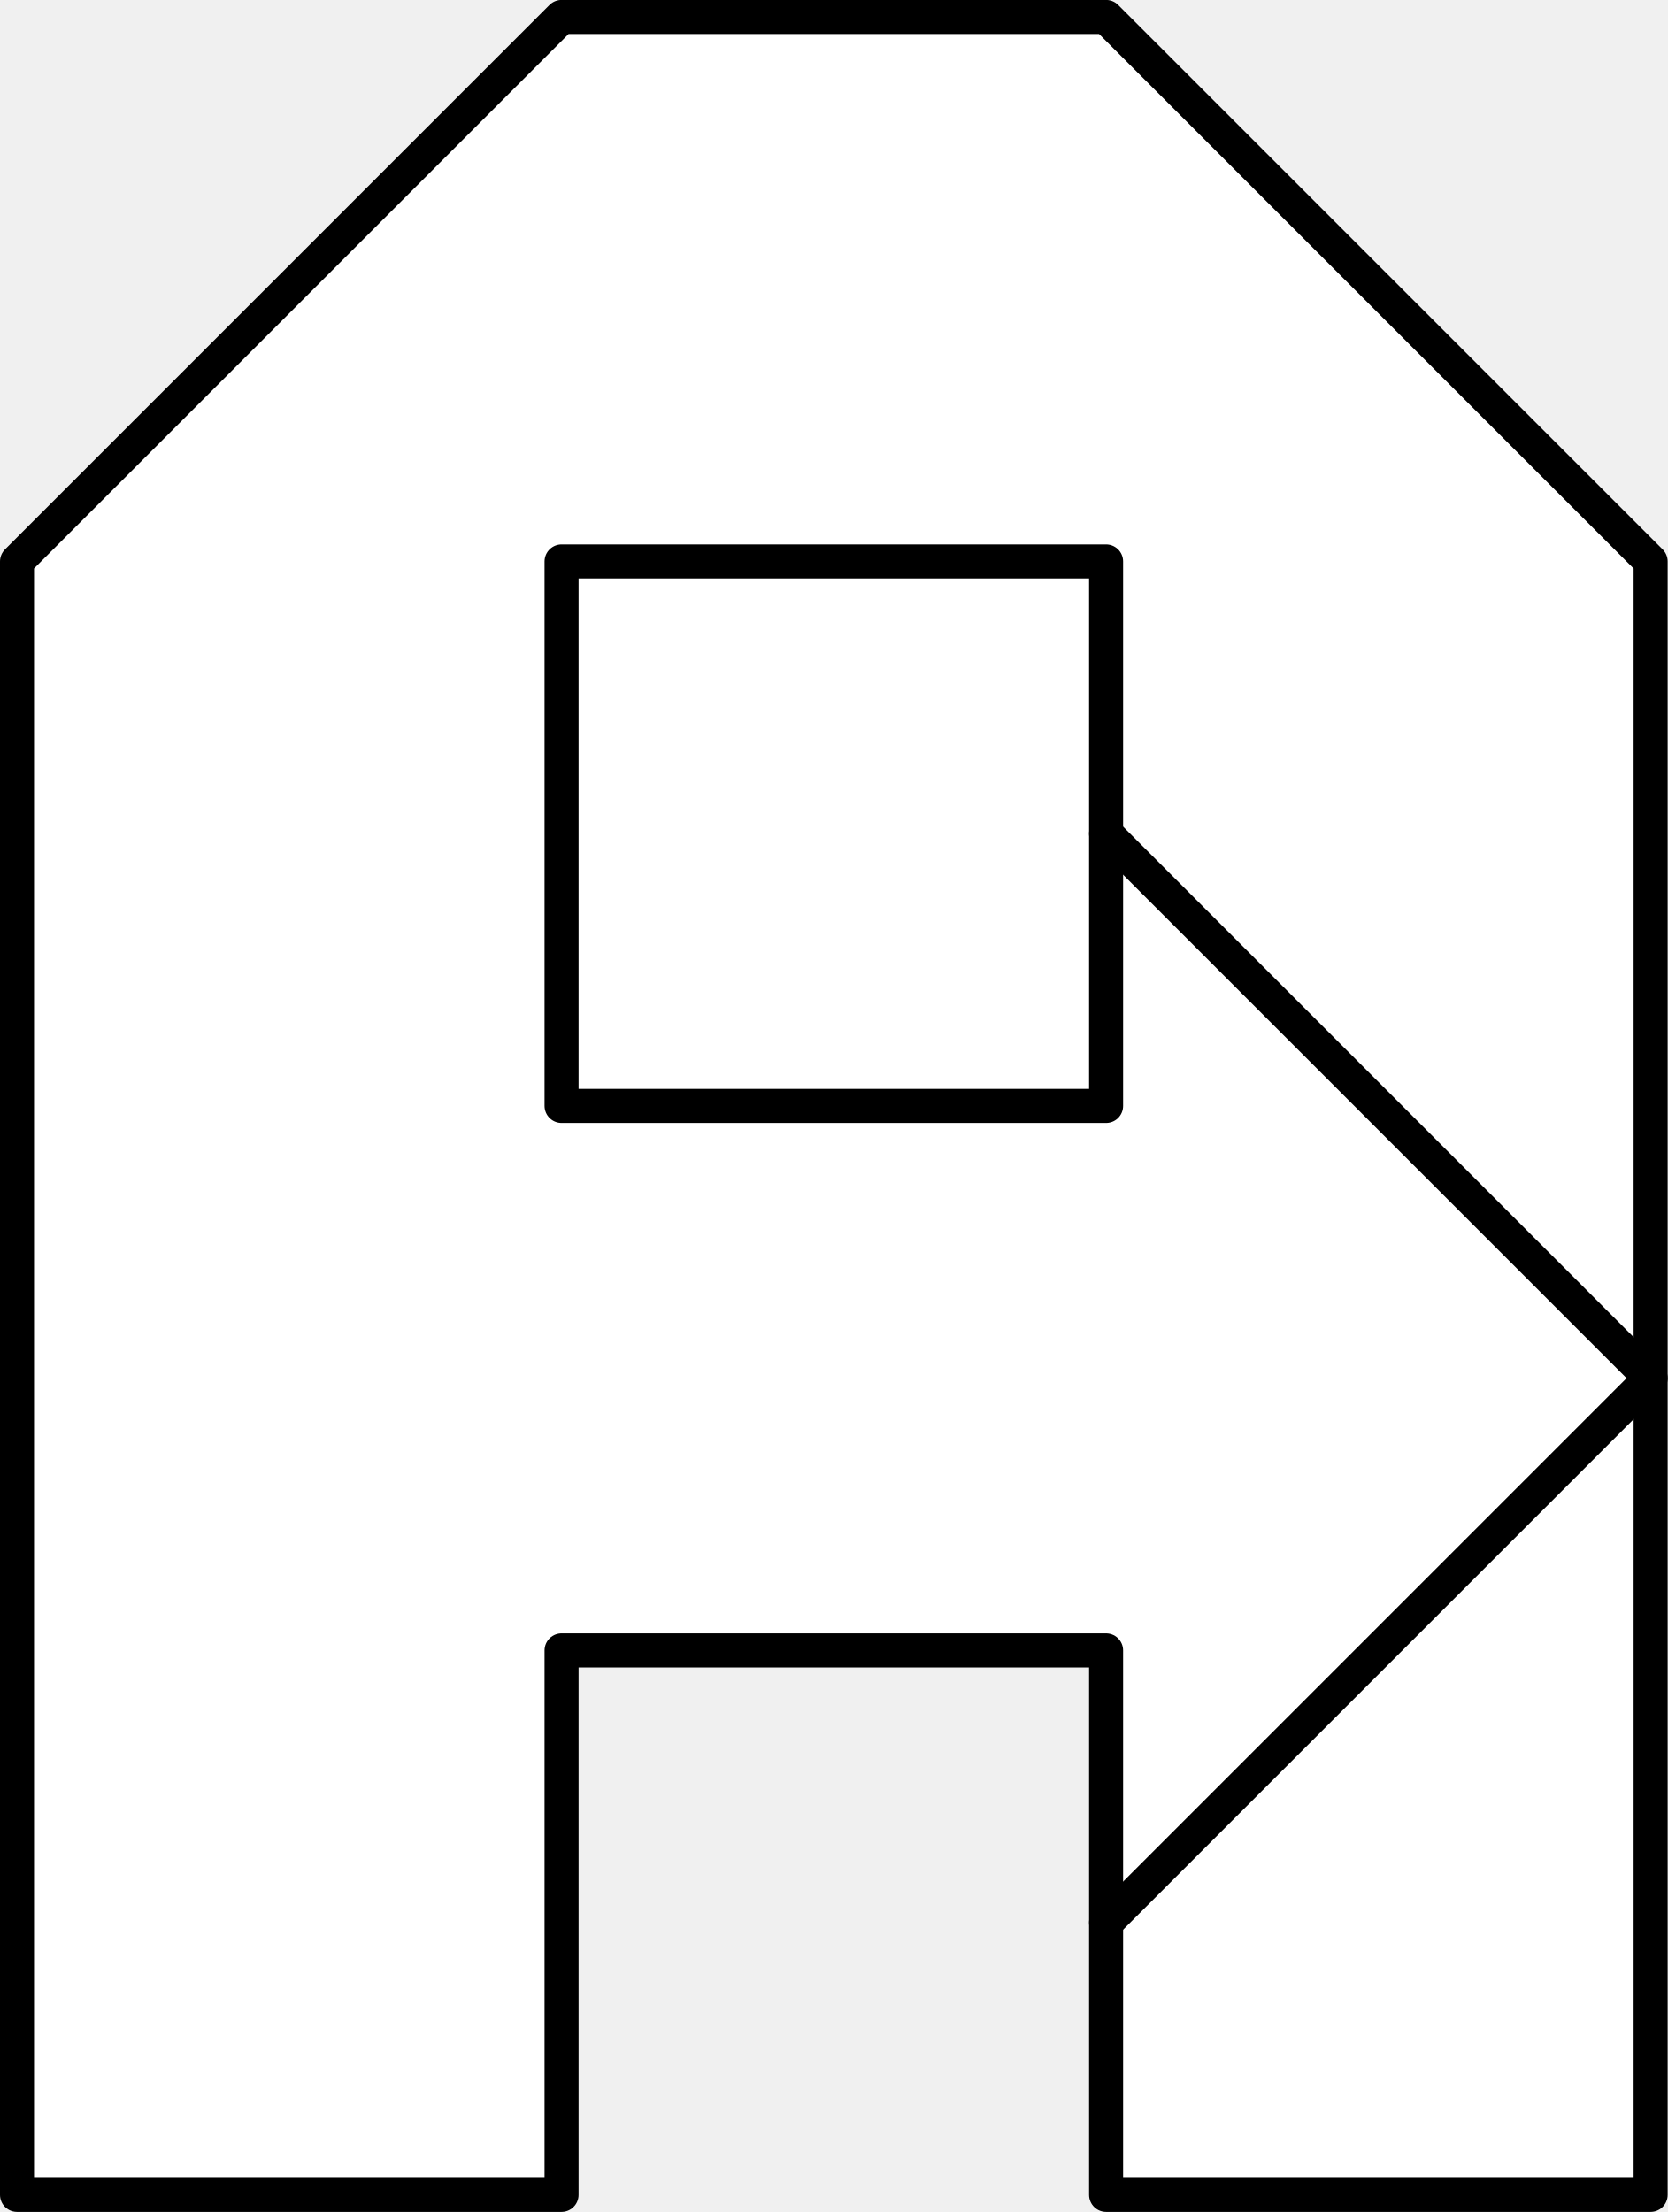
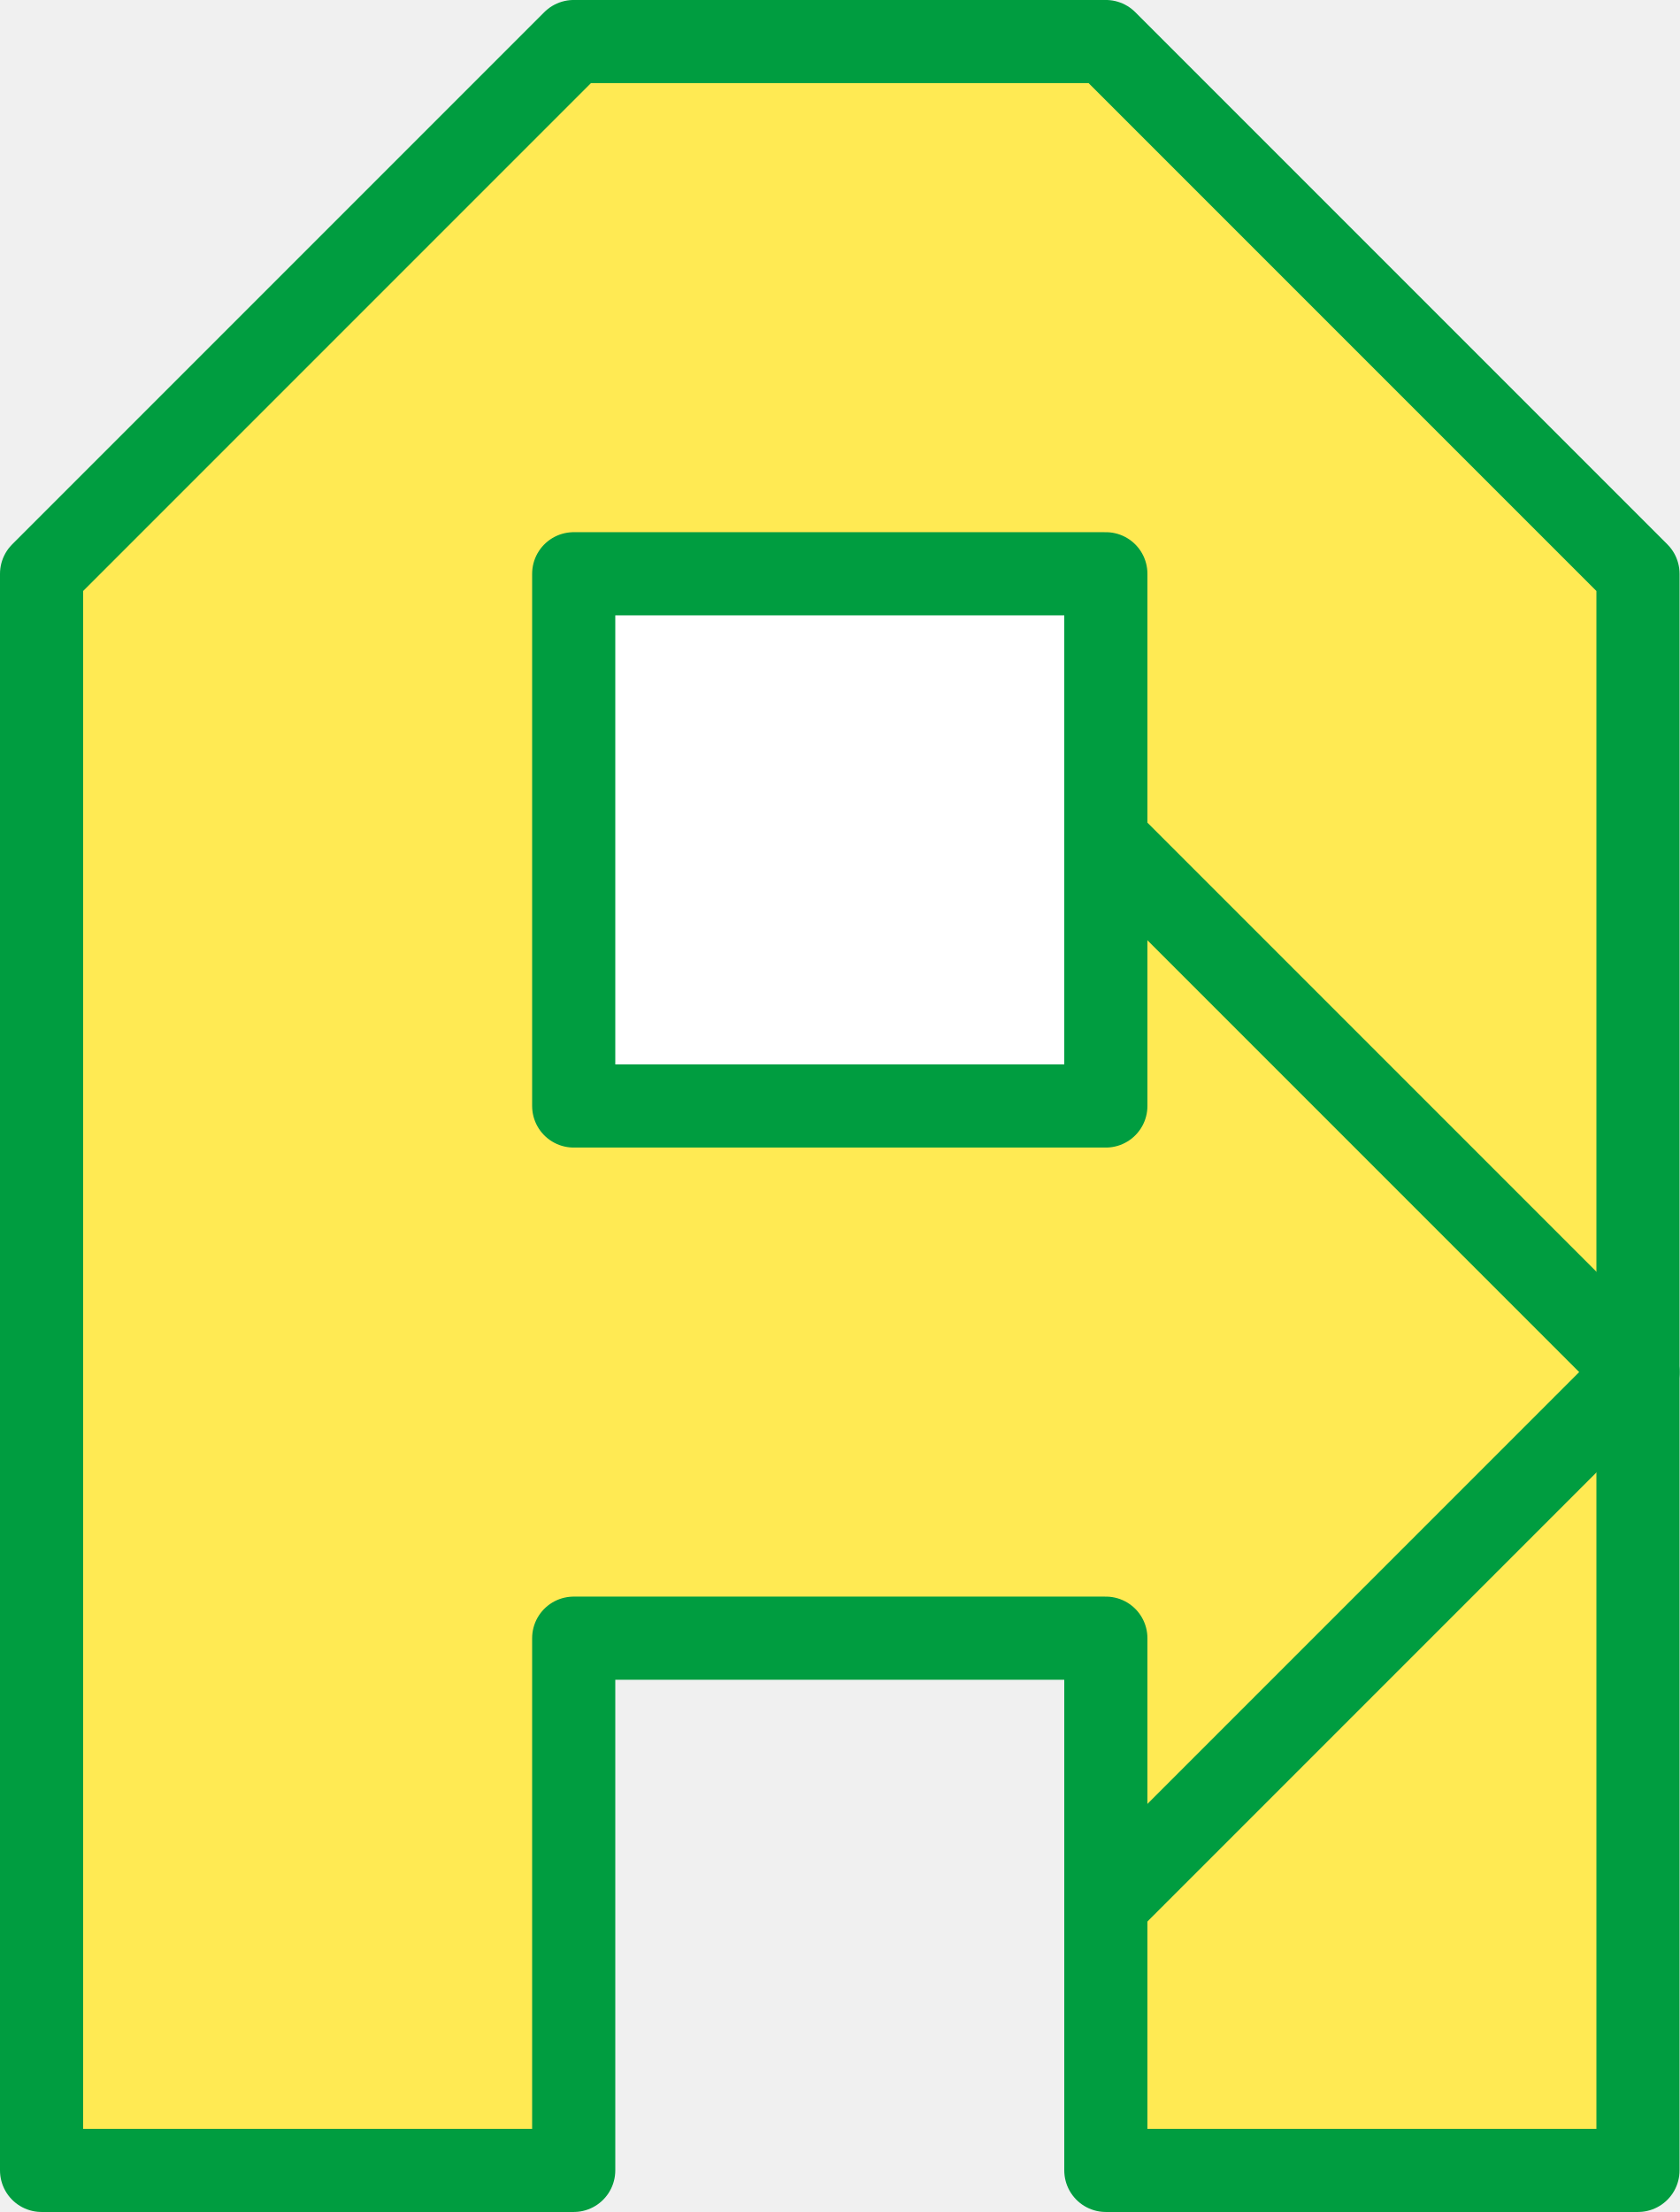
- <svg xmlns="http://www.w3.org/2000/svg" width="245.003" height="325.003" id="svg2" version="1.1">
-   <defs id="defs4" />
-   <g id="layer1" transform="translate(-177.4999,-298.4433)">
-     <g id="g2993" transform="translate(-20,-71.42857)" style="fill:#ffffff;fill-opacity:1;stroke:#000000;stroke-width:5;stroke-linejoin:round;stroke-miterlimit:4;stroke-opacity:1;stroke-dasharray:none">
-       <path id="path2987" d="m 200,692.362 0,-240 80,-80 80,0 80,80 0,240 -80,0 0,-80 -80,0 0,80 z" style="fill:#ffffff;fill-opacity:1;stroke:#000000;stroke-width:5;stroke-linecap:butt;stroke-linejoin:round;stroke-miterlimit:4;stroke-opacity:1;stroke-dasharray:none" />
-       <path id="path2989" d="m 280,452.362 0,80 80,0 0,-80 z" style="fill:#ffffff;fill-opacity:1;stroke:#000000;stroke-width:5;stroke-linecap:butt;stroke-linejoin:round;stroke-miterlimit:4;stroke-opacity:1;stroke-dasharray:none" />
-       <path id="path2991" d="m 360,492.362 80,80 -80,80 0,0 80,-80 z" style="fill:#ffffff;fill-opacity:1;stroke:#000000;stroke-width:5;stroke-linecap:butt;stroke-linejoin:round;stroke-miterlimit:4;stroke-opacity:1;stroke-dasharray:none" />
+ <svg xmlns="http://www.w3.org/2000/svg" width="250" height="329.208" id="svg2" version="1.1">
+   <defs id="defs4">
+     <filter id="filter3785" color-interpolation-filters="sRGB">
+       <feFlood id="feFlood3787" flood-color="rgb(255,0,105)" result="result1" />
+       <feComposite id="feComposite3789" in2="SourceGraphic" operator="in" result="result2" />
+     </filter>
+   </defs>
+   <g id="layer1" transform="translate(-175,-296.3335)">
+     <g id="g5267" transform="matrix(0.990099,0,0,0.990099,2.970297,4.563699)">
+       <path id="path2987" d="m 180,620.934 0,-240 80,-80 80,0 80,80 0,240 -80,0 0,-80 -80,0 0,80 z" style="fill:#ffea53;fill-opacity:1;stroke:#009d40;stroke-width:12.5;stroke-linecap:round;stroke-linejoin:round;stroke-miterlimit:4;stroke-opacity:1;stroke-dasharray:none" />
+       <path id="path2989" d="m 260,380.934 0,80 80,0 0,-80 z" style="fill:#ffffff;fill-opacity:1;stroke:#009d40;stroke-width:12.5;stroke-linecap:round;stroke-linejoin:round;stroke-miterlimit:4;stroke-opacity:1;stroke-dasharray:none" />
+       <path id="path2991" d="m 340,420.934 80,80 -80,80 0,0 80,-80 z" style="fill:#ffea53;fill-opacity:1;stroke:#009d40;stroke-width:12.5;stroke-linecap:round;stroke-linejoin:round;stroke-miterlimit:4;stroke-opacity:1;stroke-dasharray:none" />
    </g>
  </g>
</svg>
